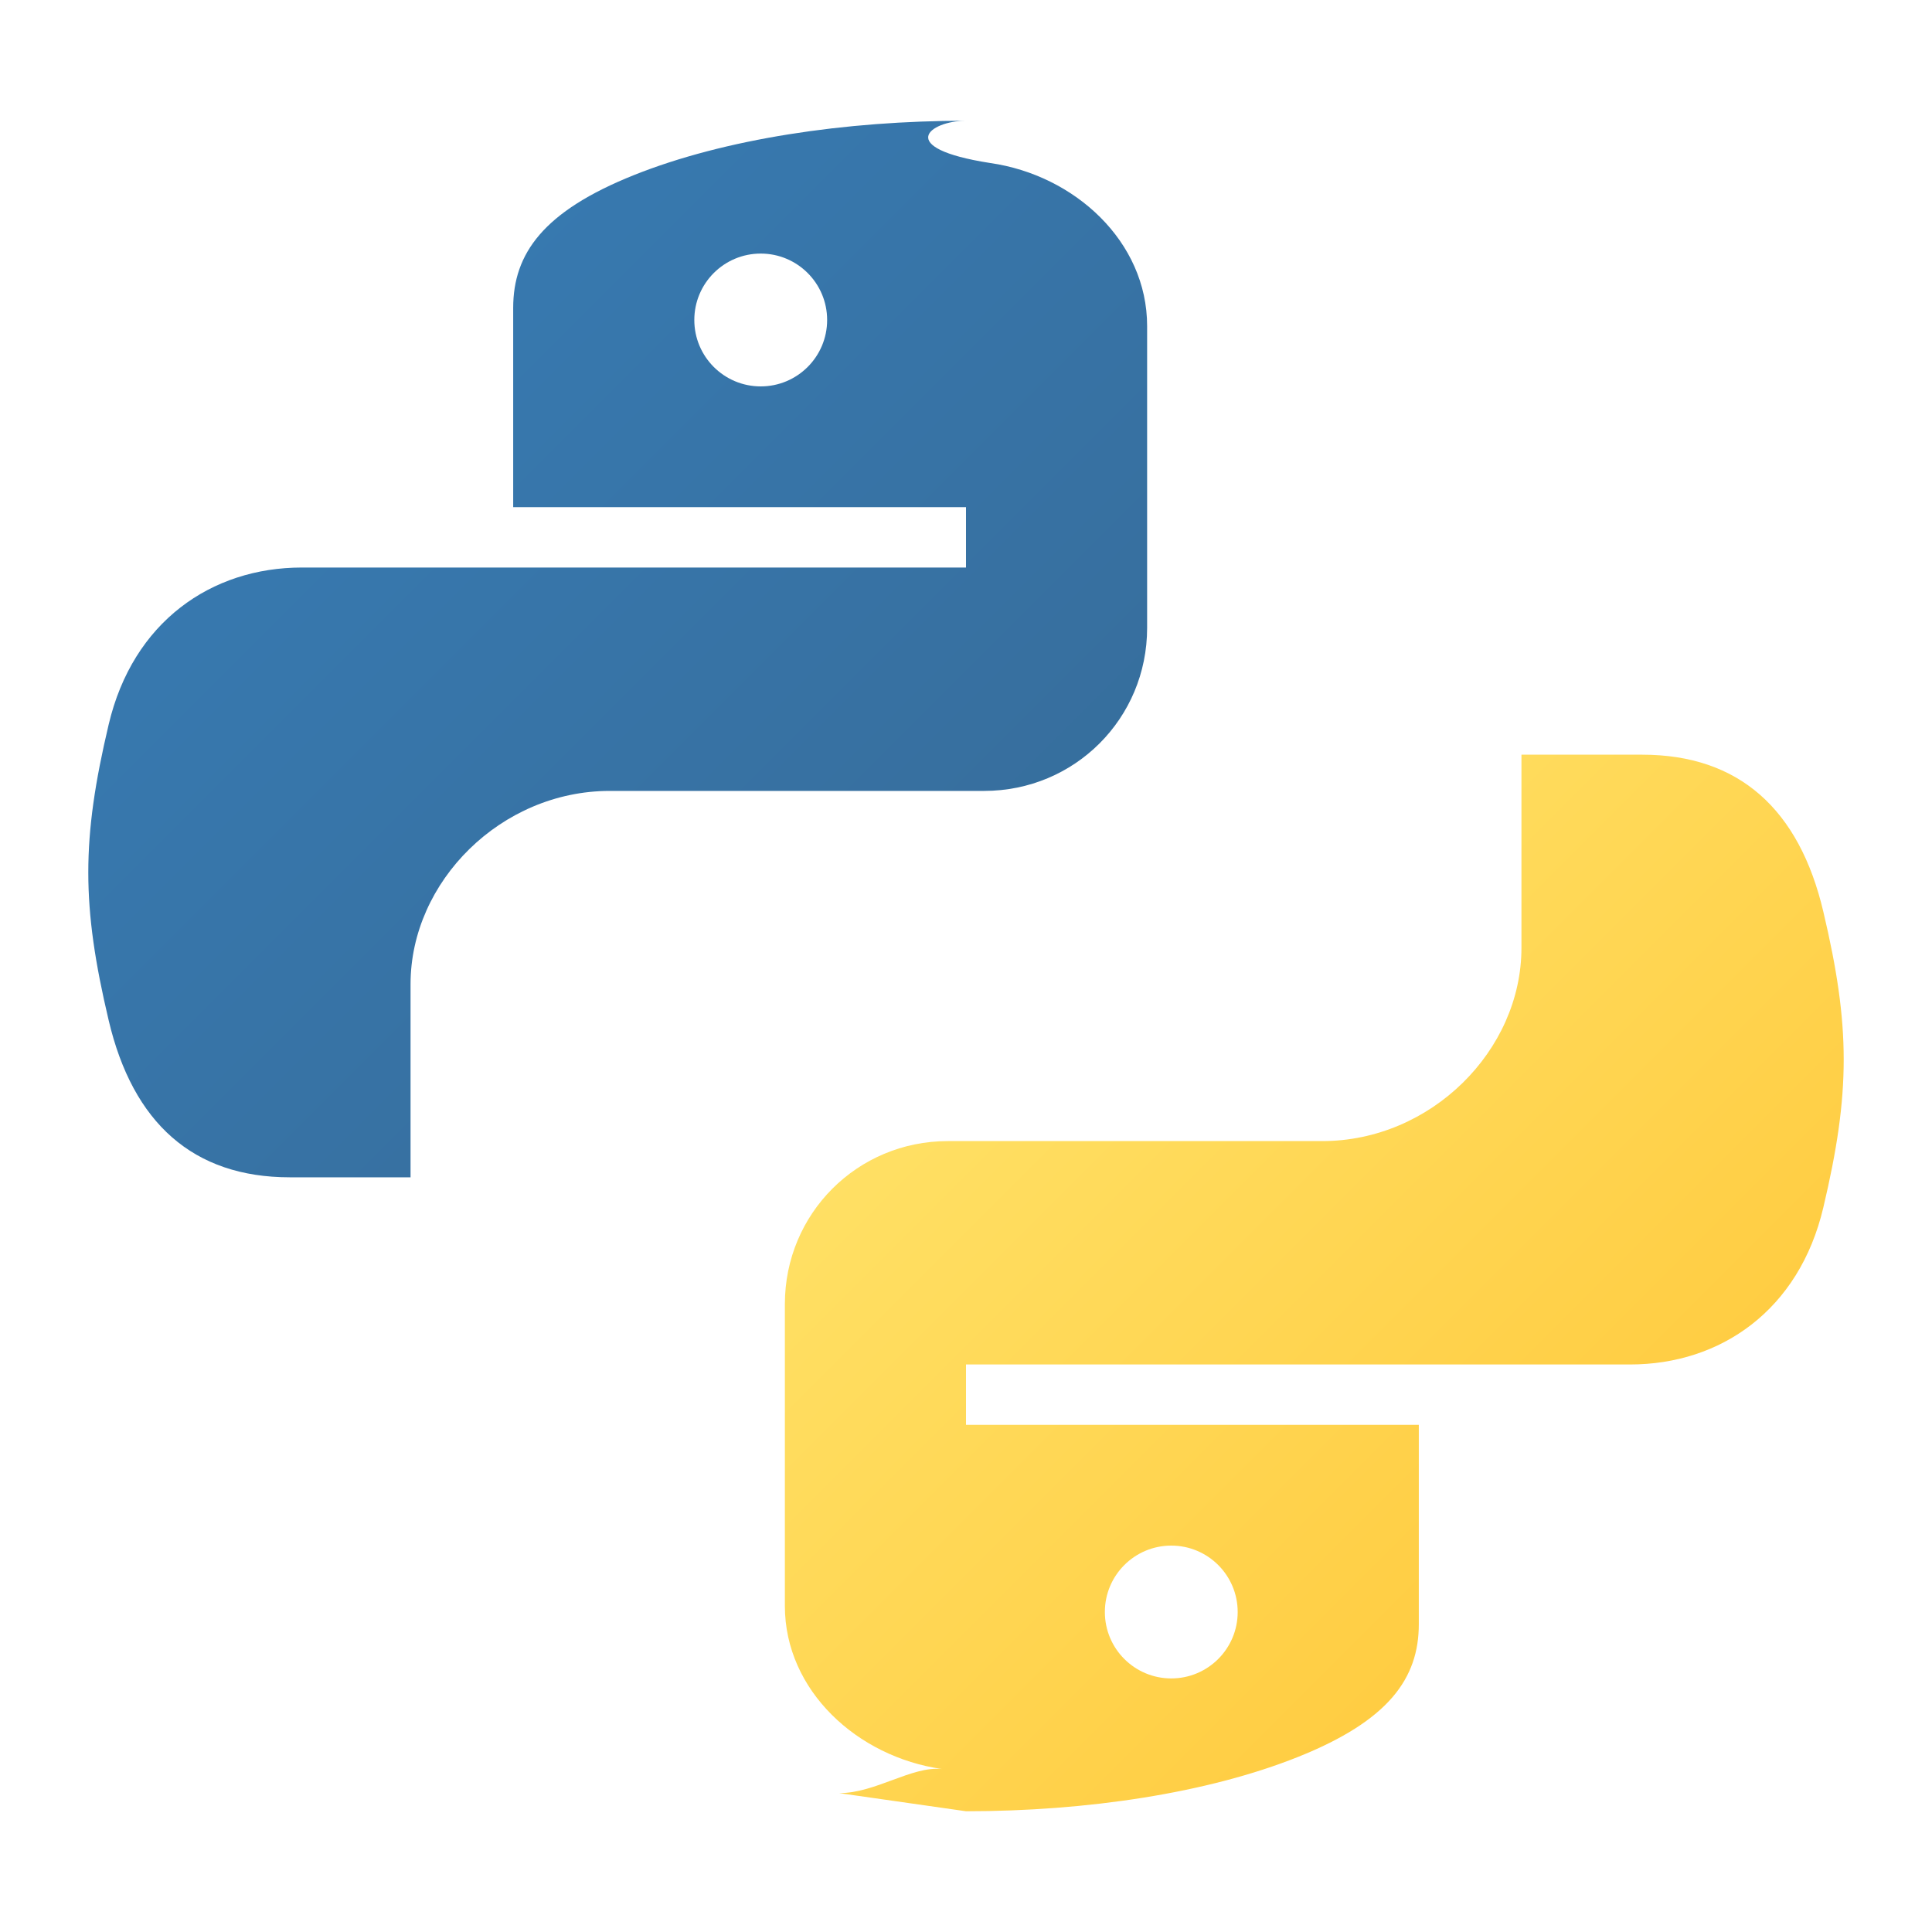
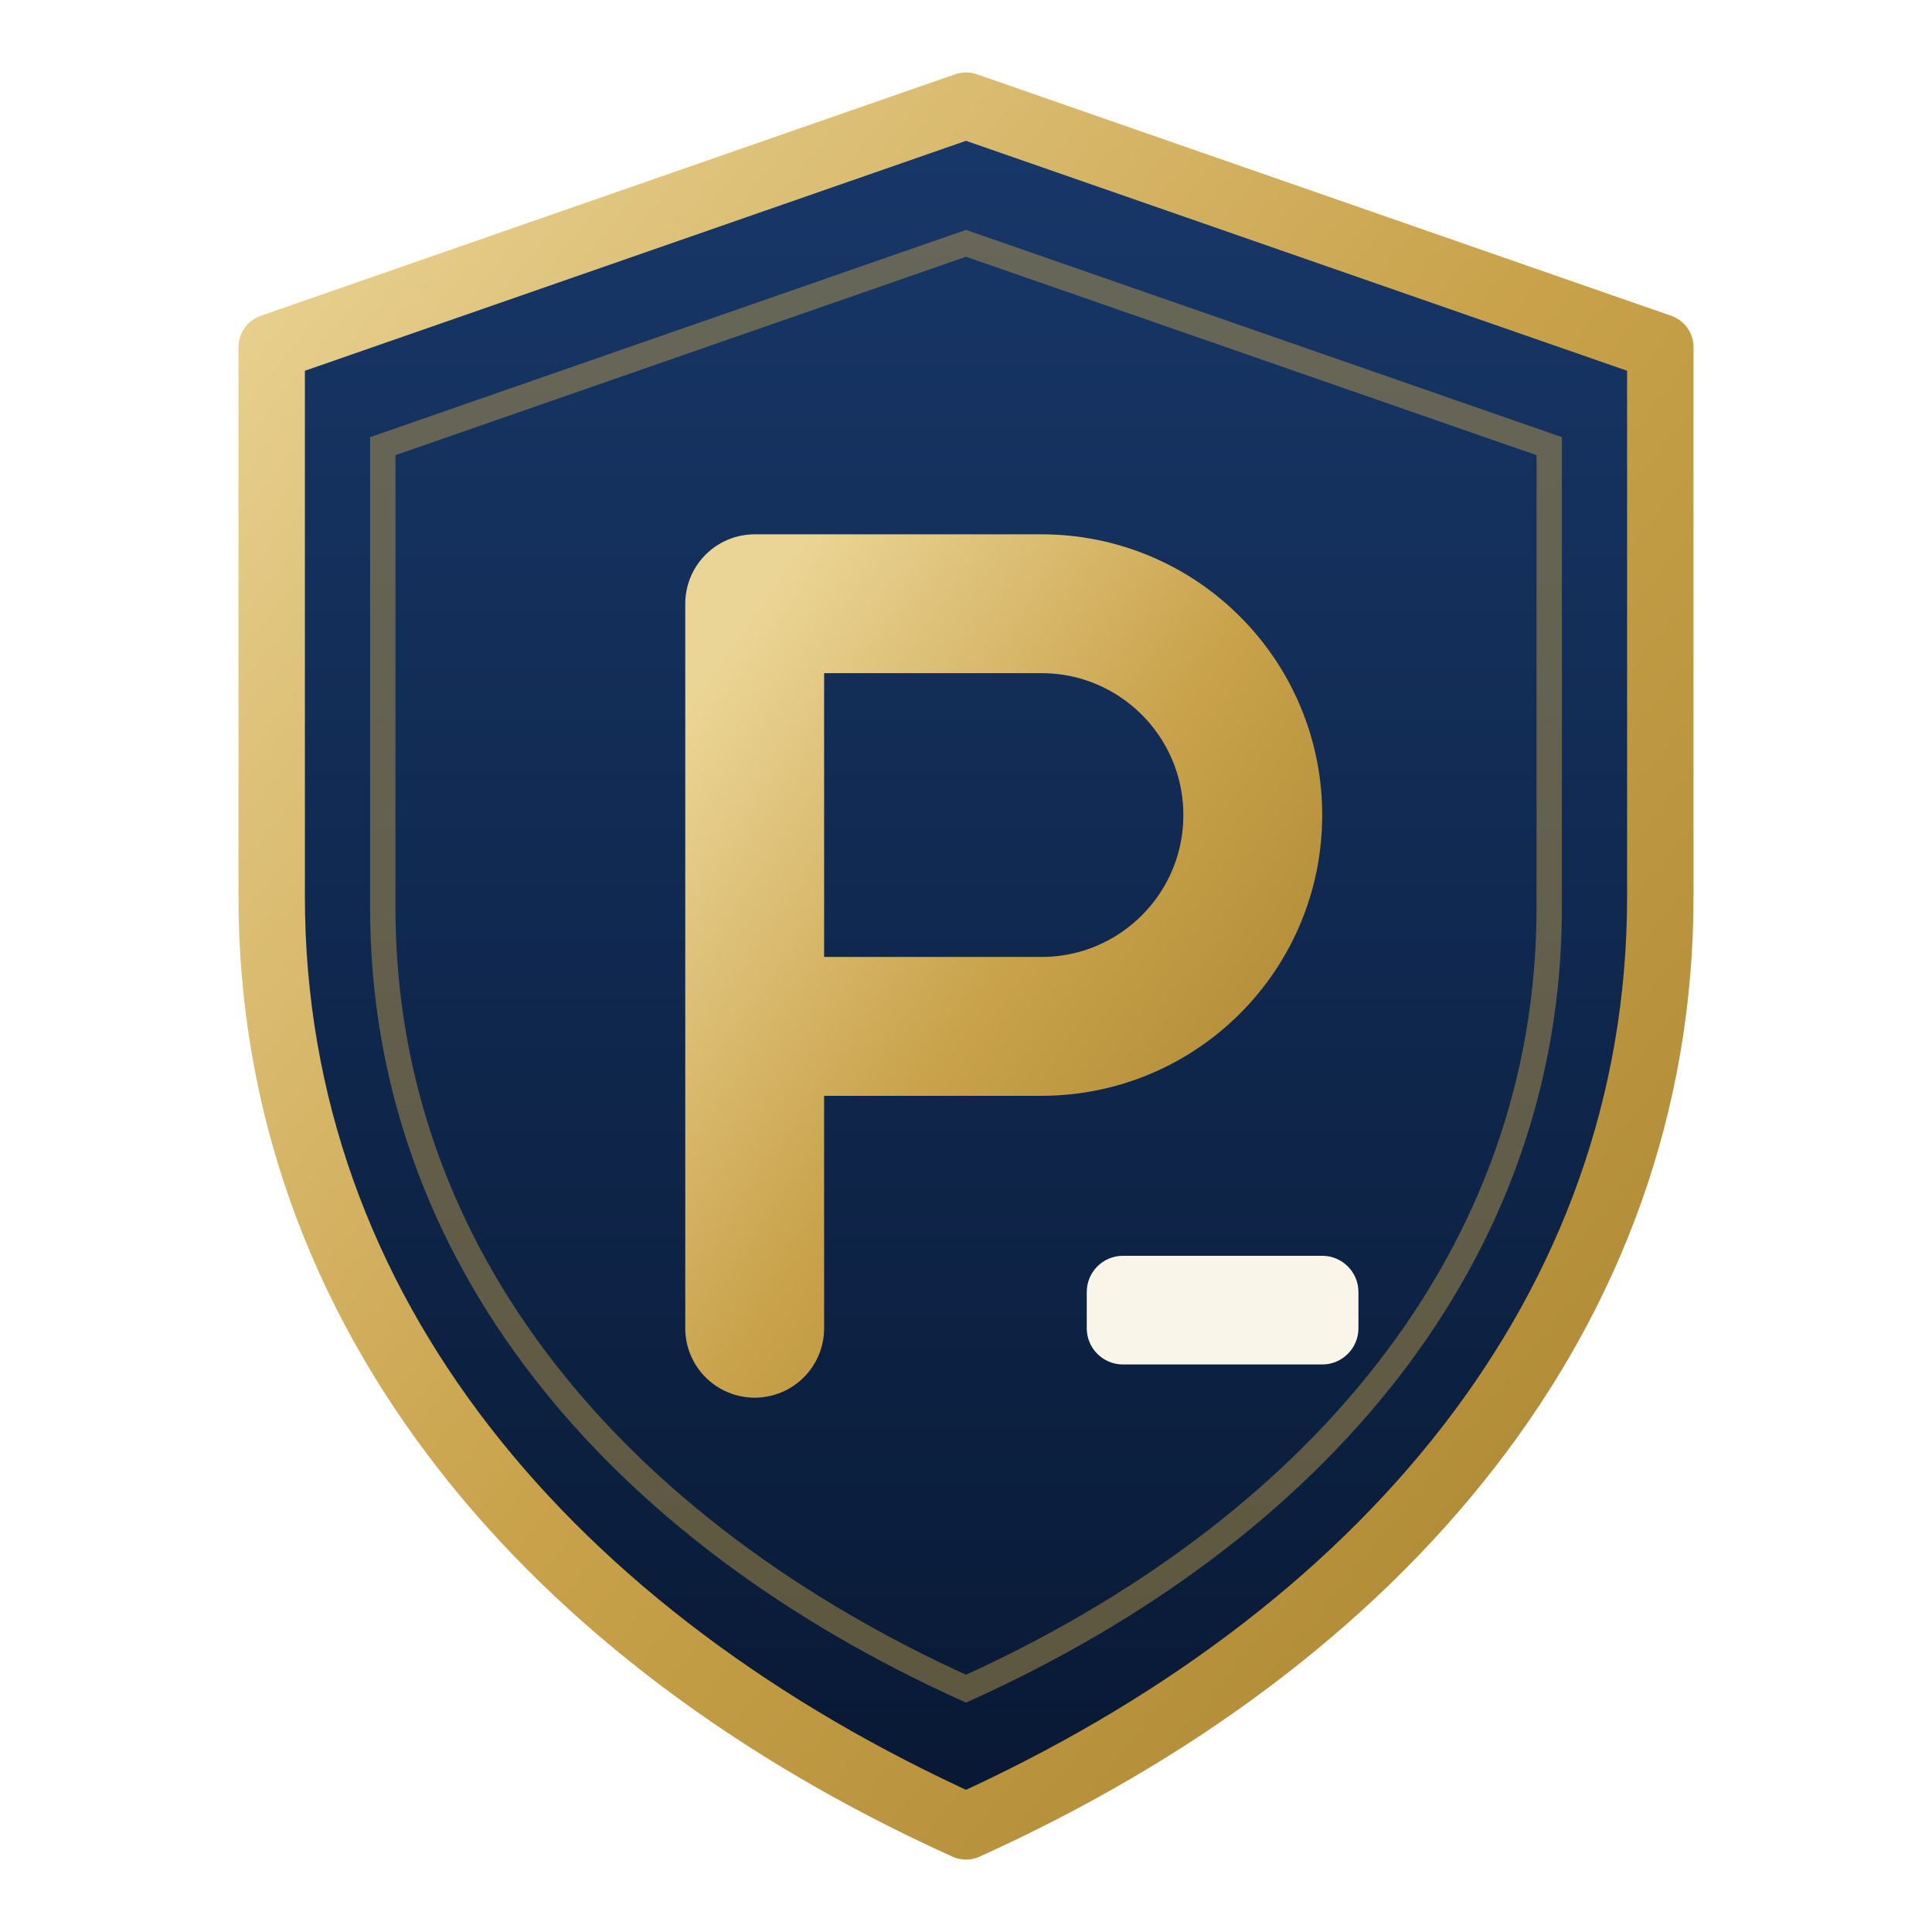
- <svg xmlns="http://www.w3.org/2000/svg" width="64" height="64" viewBox="0 0 64 64">
+ <svg xmlns="http://www.w3.org/2000/svg" viewBox="0 0 64 64" width="64" height="64" role="img" aria-label="Python in 30 Days">
  <defs>
-     <linearGradient id="blue" x1="0" y1="0" x2="1" y2="1">
-       <stop offset="0" stop-color="#387EB8" />
-       <stop offset="1" stop-color="#366A96" />
+     <linearGradient id="bm-navy" x1="0" y1="0" x2="0" y2="1">
+       <stop offset="0" stop-color="#18386A" />
+       <stop offset="1" stop-color="#081833" />
    </linearGradient>
-     <linearGradient id="yellow" x1="0" y1="0" x2="1" y2="1">
-       <stop offset="0" stop-color="#FFE873" />
-       <stop offset="1" stop-color="#FFC331" />
+     <linearGradient id="bm-gold" x1="0" y1="0" x2="1" y2="1">
+       <stop offset="0" stop-color="#EBD596" />
+       <stop offset=".5" stop-color="#C9A24B" />
+       <stop offset="1" stop-color="#A8832F" />
    </linearGradient>
  </defs>
-   <path fill="url(#blue)" d="M32 4c-4 0-8 .6-11 1.8-3 1.2-4 2.6-4 4.4v6.6h15v2H10c-3 0-5.6 1.8-6.4 5.2-.9 3.8-.9 6 0 9.8.8 3.4 2.8 5.2 6 5.2h4v-6.4c0-3.4 3-6.4 6.6-6.4h12.4c3 0 5.4-2.4 5.4-5.4v-10c0-2.8-2.4-5-5.2-5.4C29.6 4.9 30.8 4 32 4zm-6.8 4.4a2.2 2.2 0 1 1 0 4.4 2.2 2.2 0 0 1 0-4.4z" />
-   <path fill="url(#yellow)" d="M32 60c4 0 8-.6 11-1.8 3-1.2 4-2.6 4-4.4v-6.6H32v-2h22c3 0 5.6-1.8 6.4-5.2.9-3.8.9-6 0-9.8-.8-3.4-2.8-5.2-6-5.2h-4v6.4c0 3.4-3 6.4-6.6 6.4H31.4c-3 0-5.4 2.4-5.4 5.4v10c0 2.8 2.4 5 5.2 5.4-1-.1-2.2.8-3.4.8zm6.8-4.4a2.2 2.2 0 1 1 0-4.4 2.2 2.2 0 0 1 0 4.4z" />
+   <path d="M32 3.5 55 11.5v18.2C55 43.5 45.7 54.3 32 60.5 18.3 54.3 9 43.5 9 29.7V11.5z" fill="url(#bm-navy)" stroke="url(#bm-gold)" stroke-width="2.2" stroke-linejoin="round" />
+   <path d="M32 3.5 55 11.5v18.2C55 43.5 45.7 54.3 32 60.5 18.3 54.3 9 43.5 9 29.7V11.5z" transform="translate(32 32) scale(.84) translate(-32 -32)" fill="none" stroke="#C9A24B" stroke-opacity=".45" stroke-width="1" />
+   <path d="M25 44V20h9.5a7 7 0 0 1 0 14H25" fill="none" stroke="url(#bm-gold)" stroke-width="4.6" stroke-linecap="round" stroke-linejoin="round" />
+   <rect x="36" y="41.6" width="9" height="3.6" rx="1.2" fill="#FAF5E9" />
</svg>
